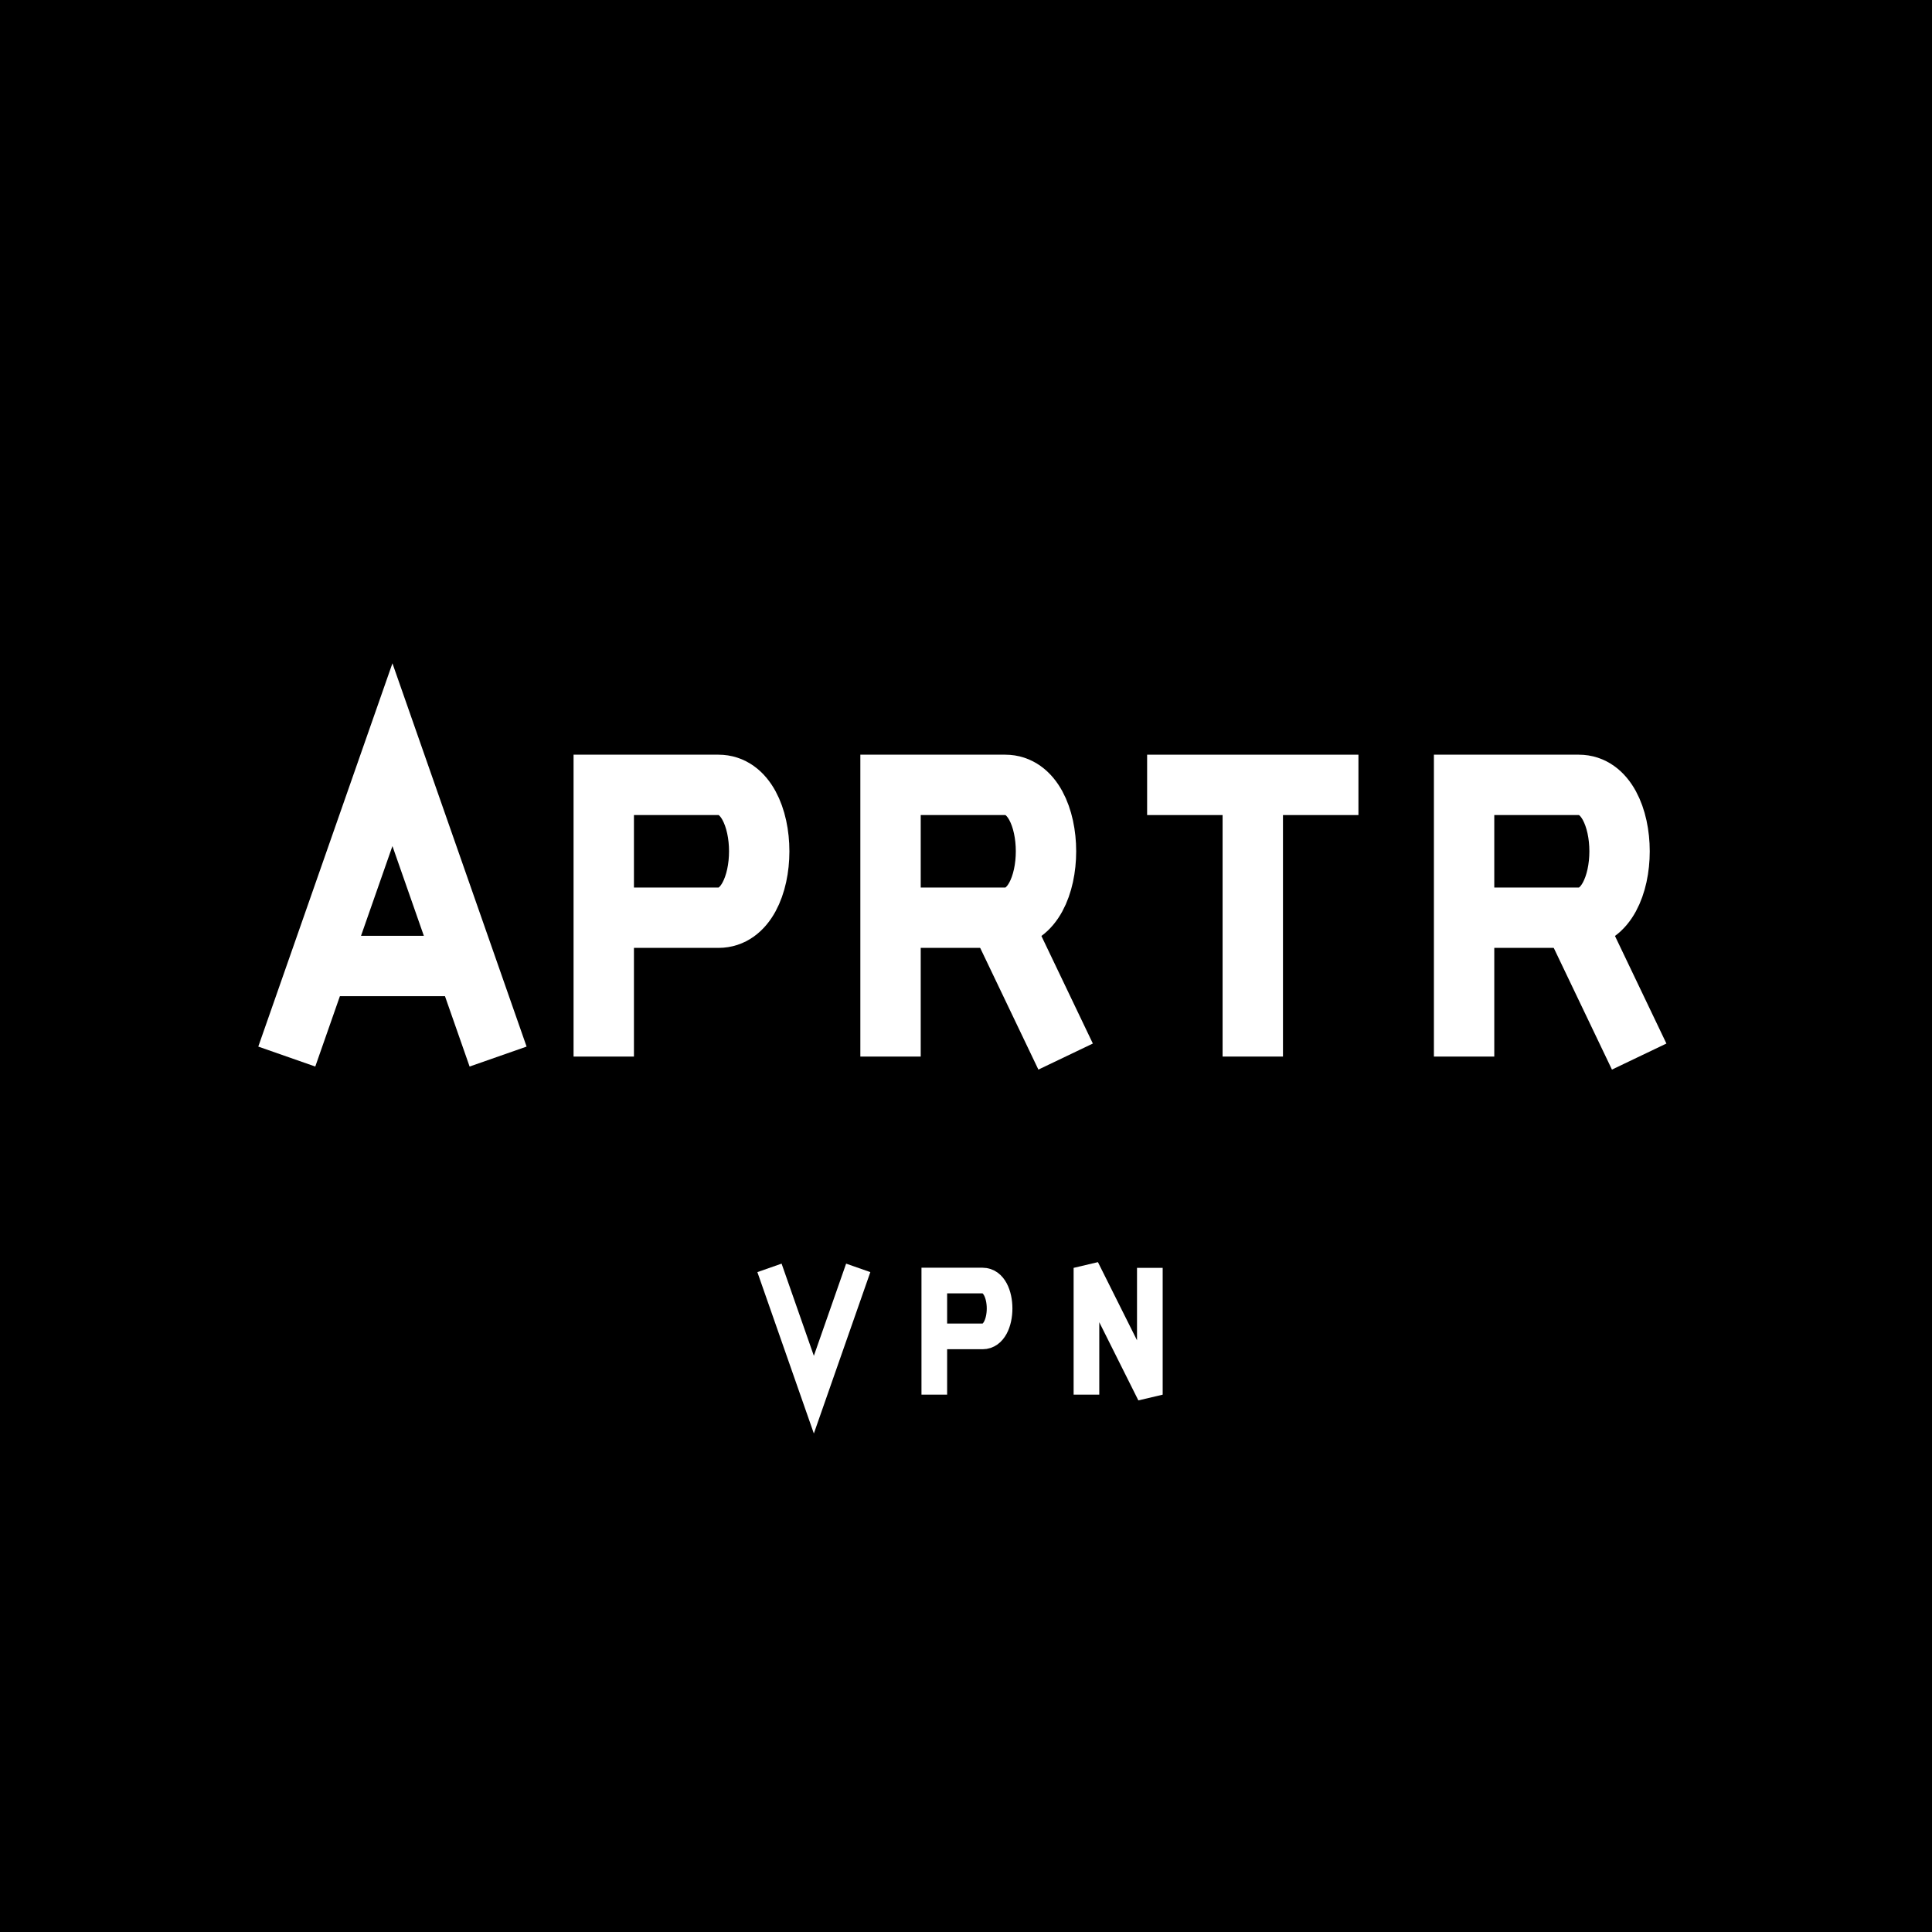
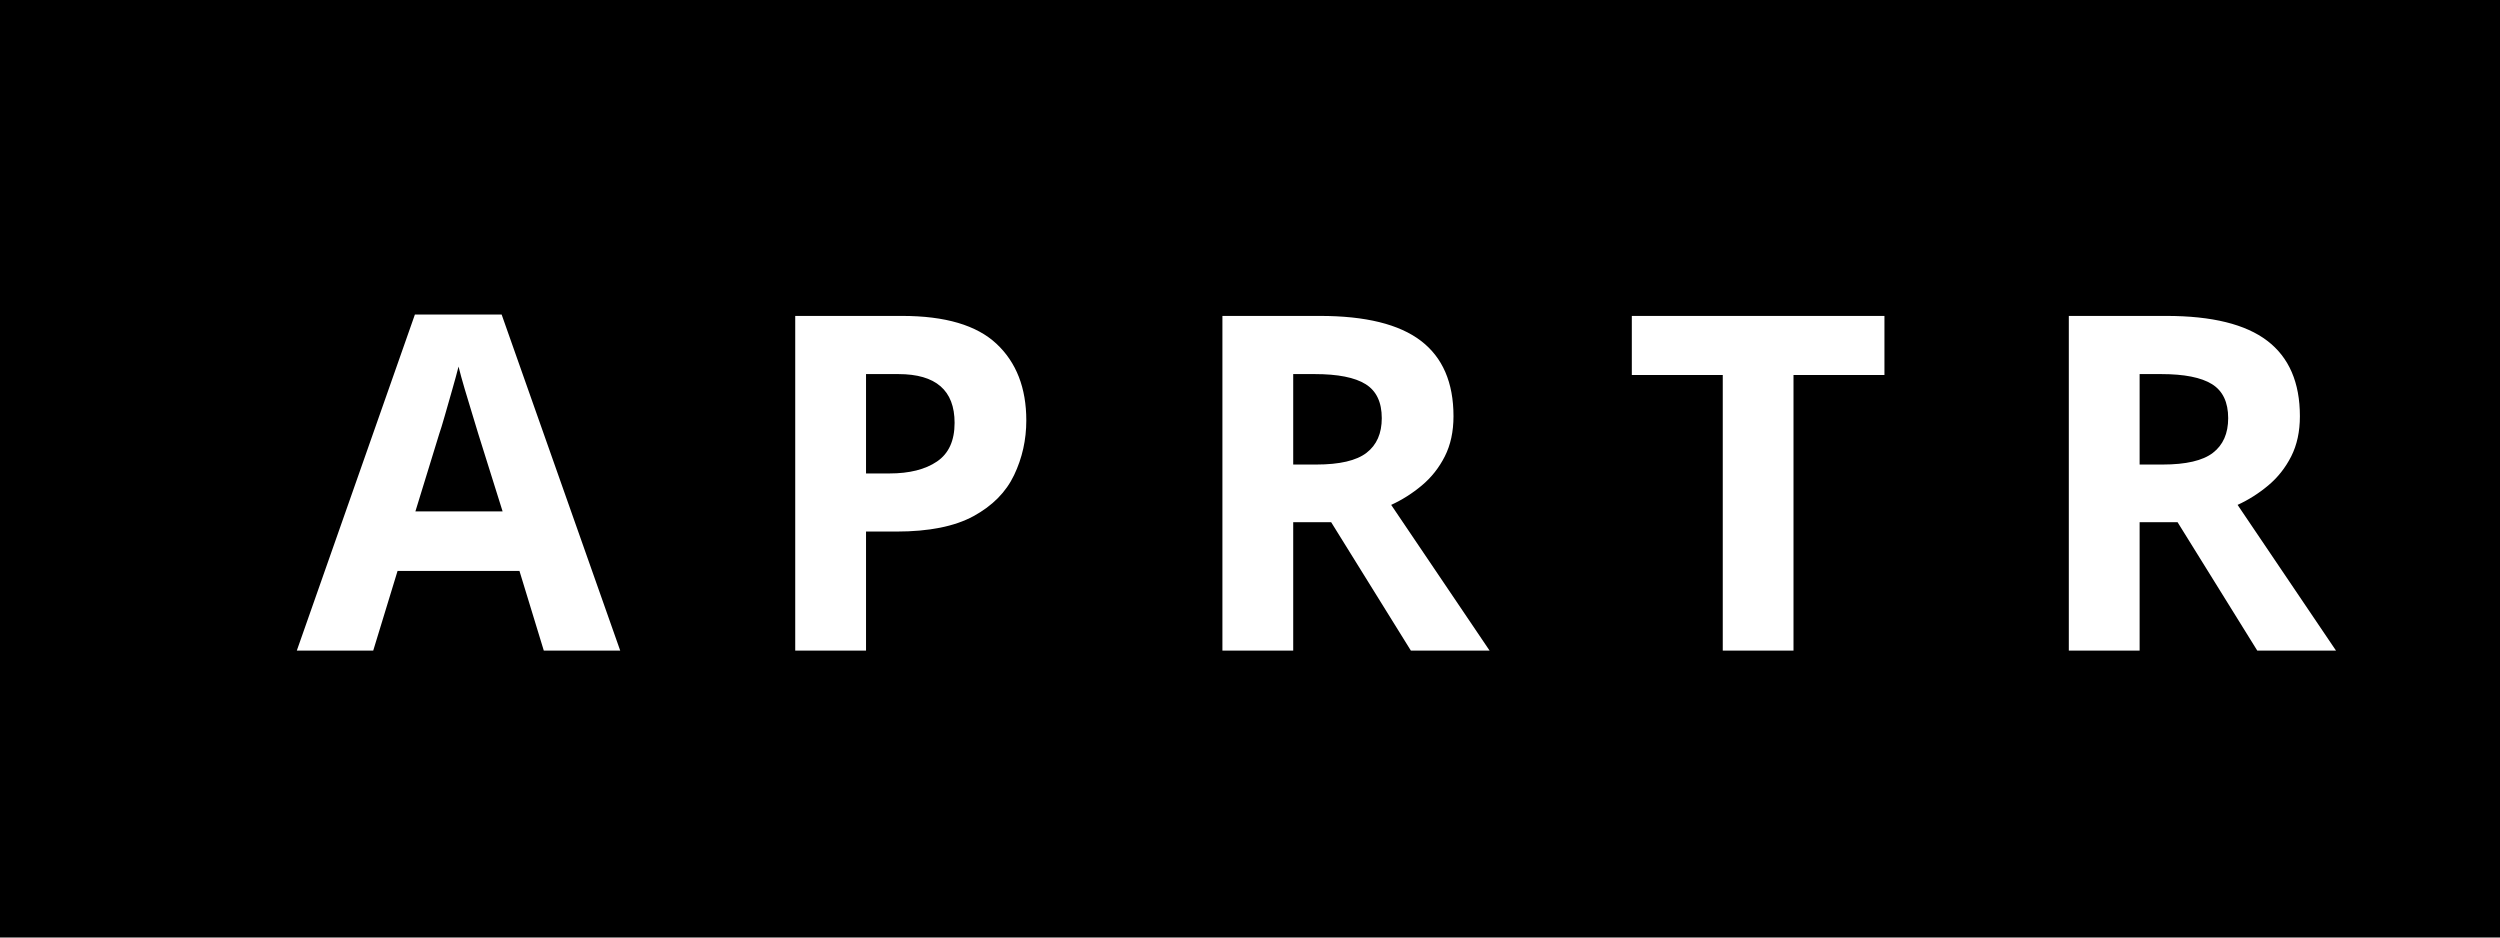
- <svg xmlns="http://www.w3.org/2000/svg" viewBox="0 0 640 640" width="640" height="640" role="img" aria-label="APRTR VPN logo">
-   <rect width="640" height="640" fill="#000000" />
-   <g stroke="#ffffff" stroke-width="20" fill="none" stroke-linecap="butt">
-     <path d="M95,350 L130,250 L165,350" />
-     <path d="M105.5,320 L154.5,320" />
-     <path d="M200,350 L200,260 L238,260 C256,260 256,304 238,304 L200,304" />
-     <path d="M295,350 L295,260 L333,260 C351,260 351,304 333,304 L295,304" />
-     <path d="M331,304 L353,350" />
-     <path d="M380,260 L450,260" />
-     <path d="M415,260 L415,350" />
-     <path d="M485,350 L485,260 L523,260 C541,260 541,304 523,304 L485,304" />
-     <path d="M521,304 L543,350" />
-   </g>
-   <g stroke="#ffffff" stroke-width="8.5" fill="none" stroke-linecap="butt">
-     <path d="M254.9,420.0 L269.6,462.0 L284.3,420.0" />
-     <path d="M309.5,462.0 L309.5,424.2 L325.5,424.2 C333.0,424.2 333.0,442.7 325.5,442.7 L309.5,442.7" />
-     <path d="M359.9,462.0 L359.9,420.0 L380.9,462.0 L380.9,420.0" />
-   </g>
+ <svg xmlns="http://www.w3.org/2000/svg" viewBox="0 0 640 240" width="640" height="240" role="img" aria-label="APRTR">
+   <rect width="640" height="240" fill="#000000" />
+   <text x="320" y="120" fill="#ffffff" font-family="'Space Grotesk', system-ui, sans-serif" font-size="120" font-weight="700" letter-spacing="34" text-anchor="middle" dominant-baseline="central" dx="17">APRTR</text>
</svg>
